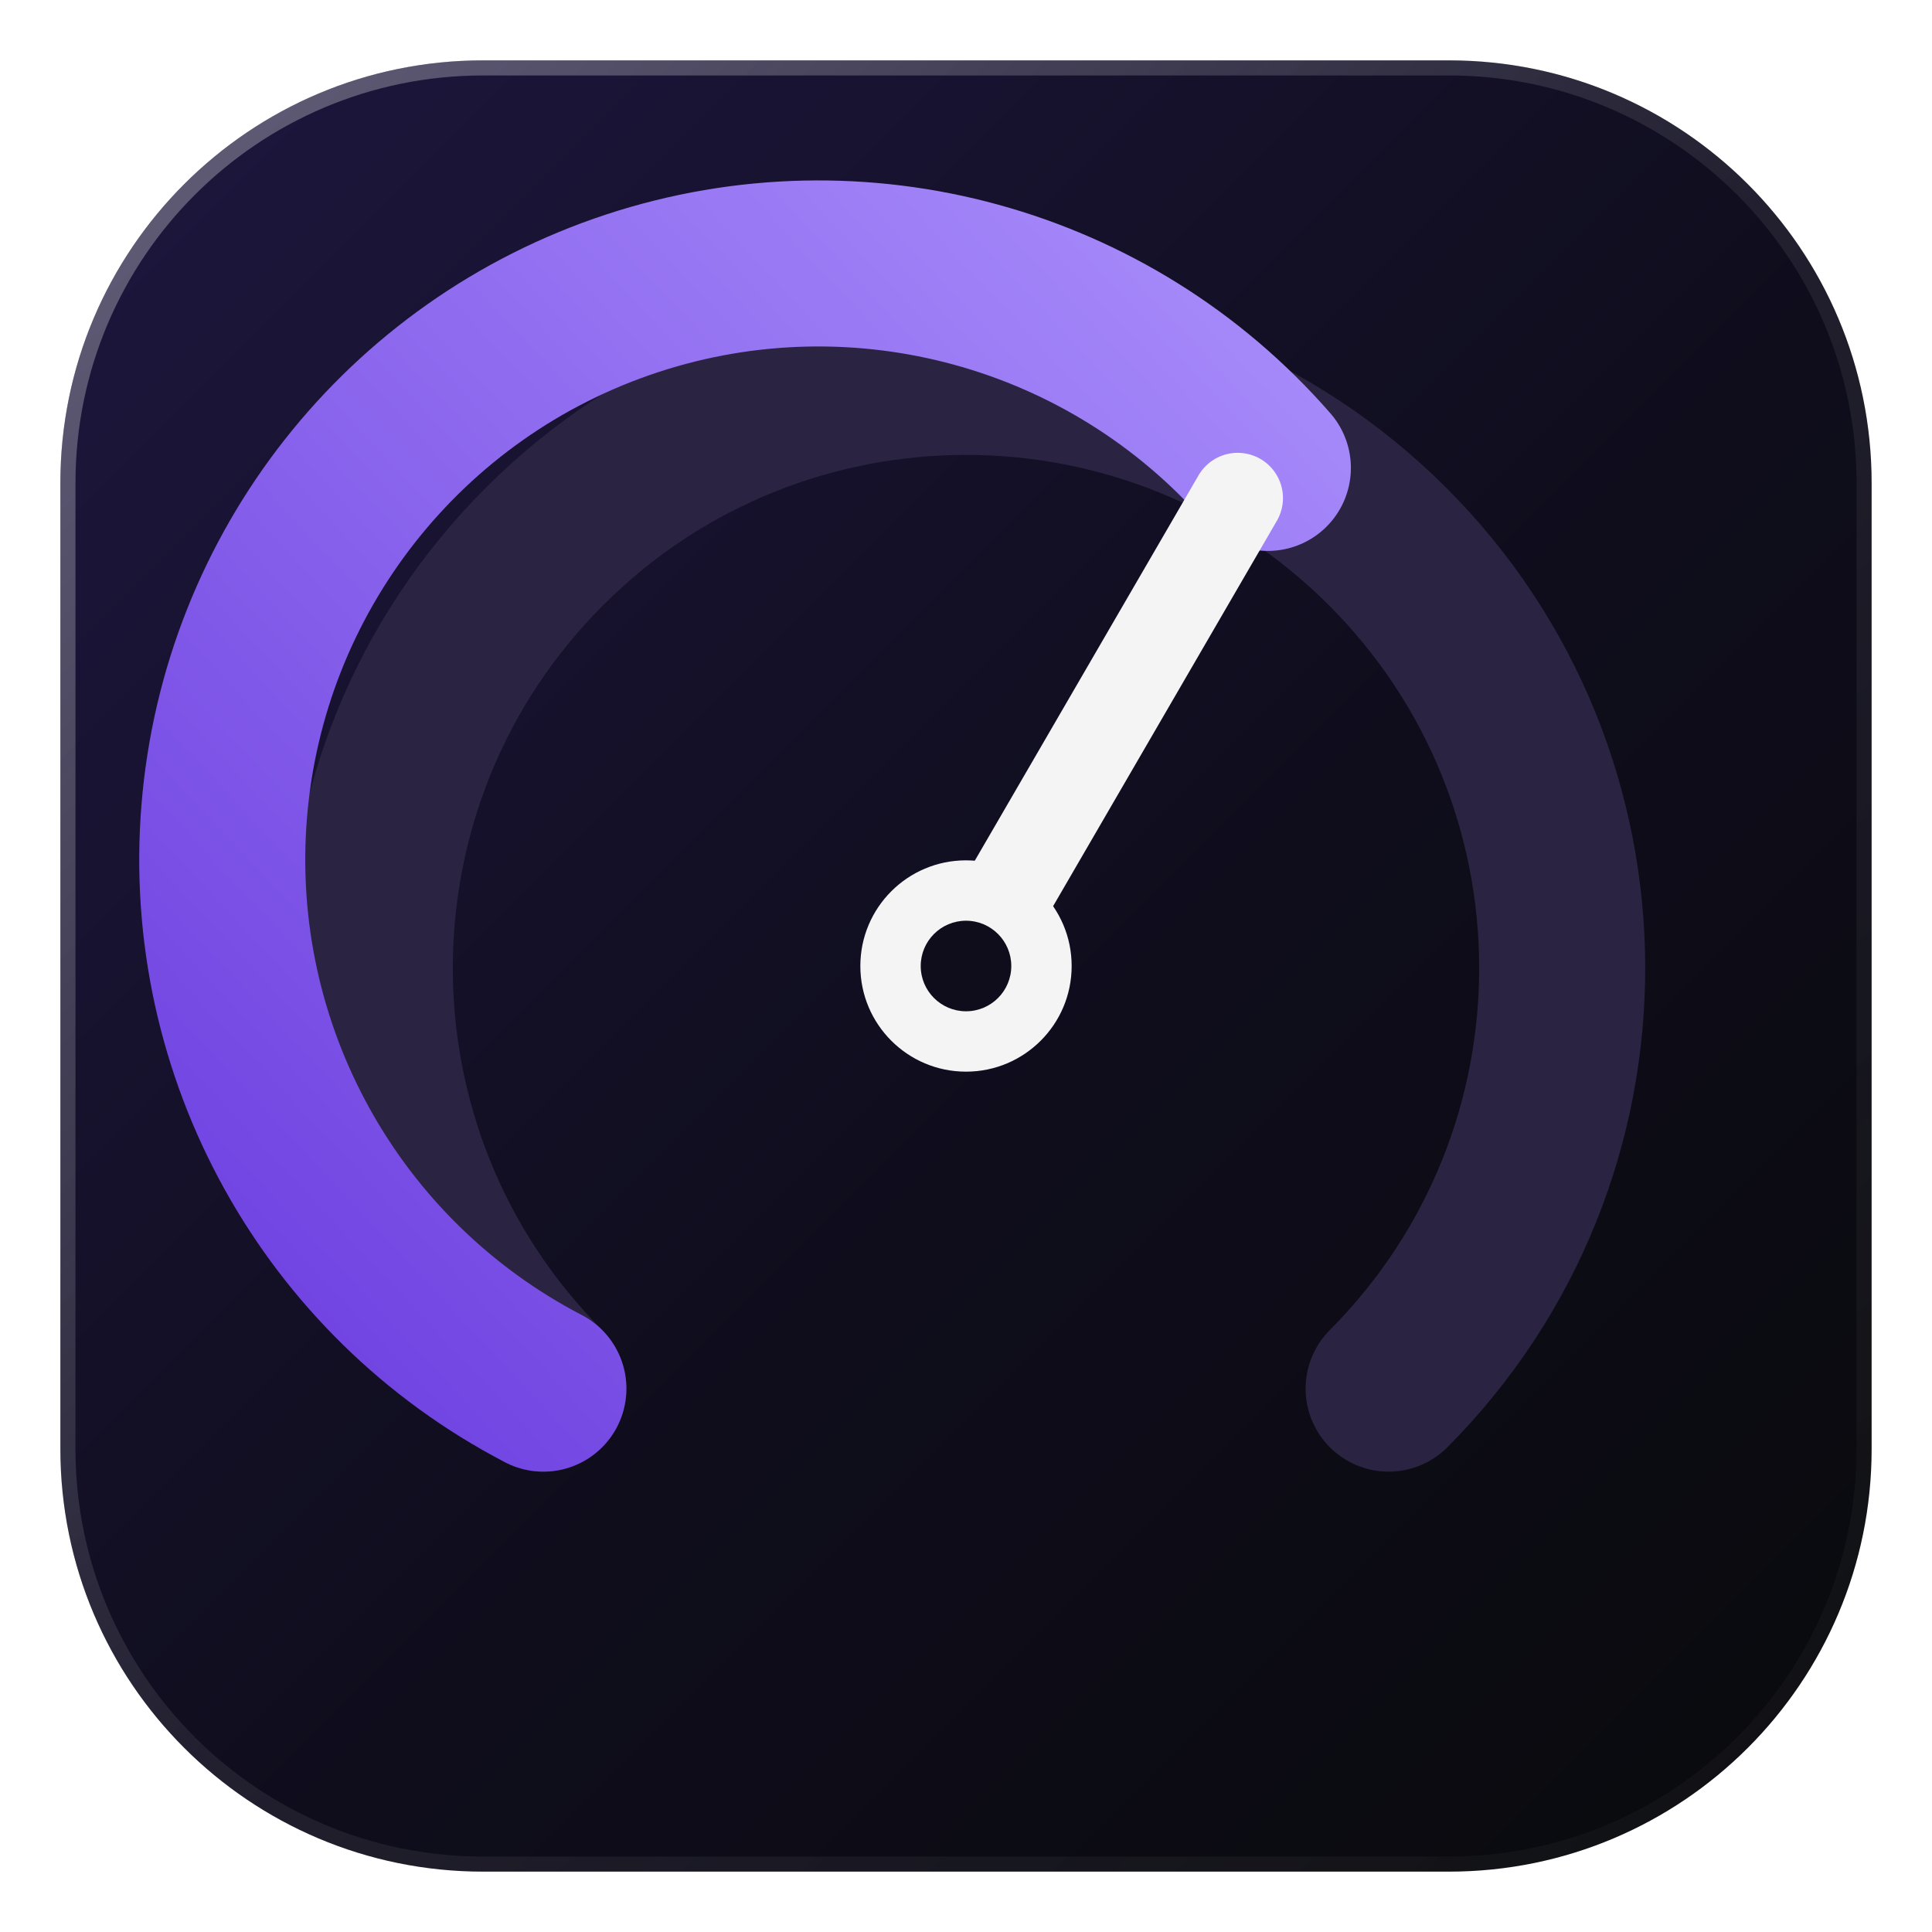
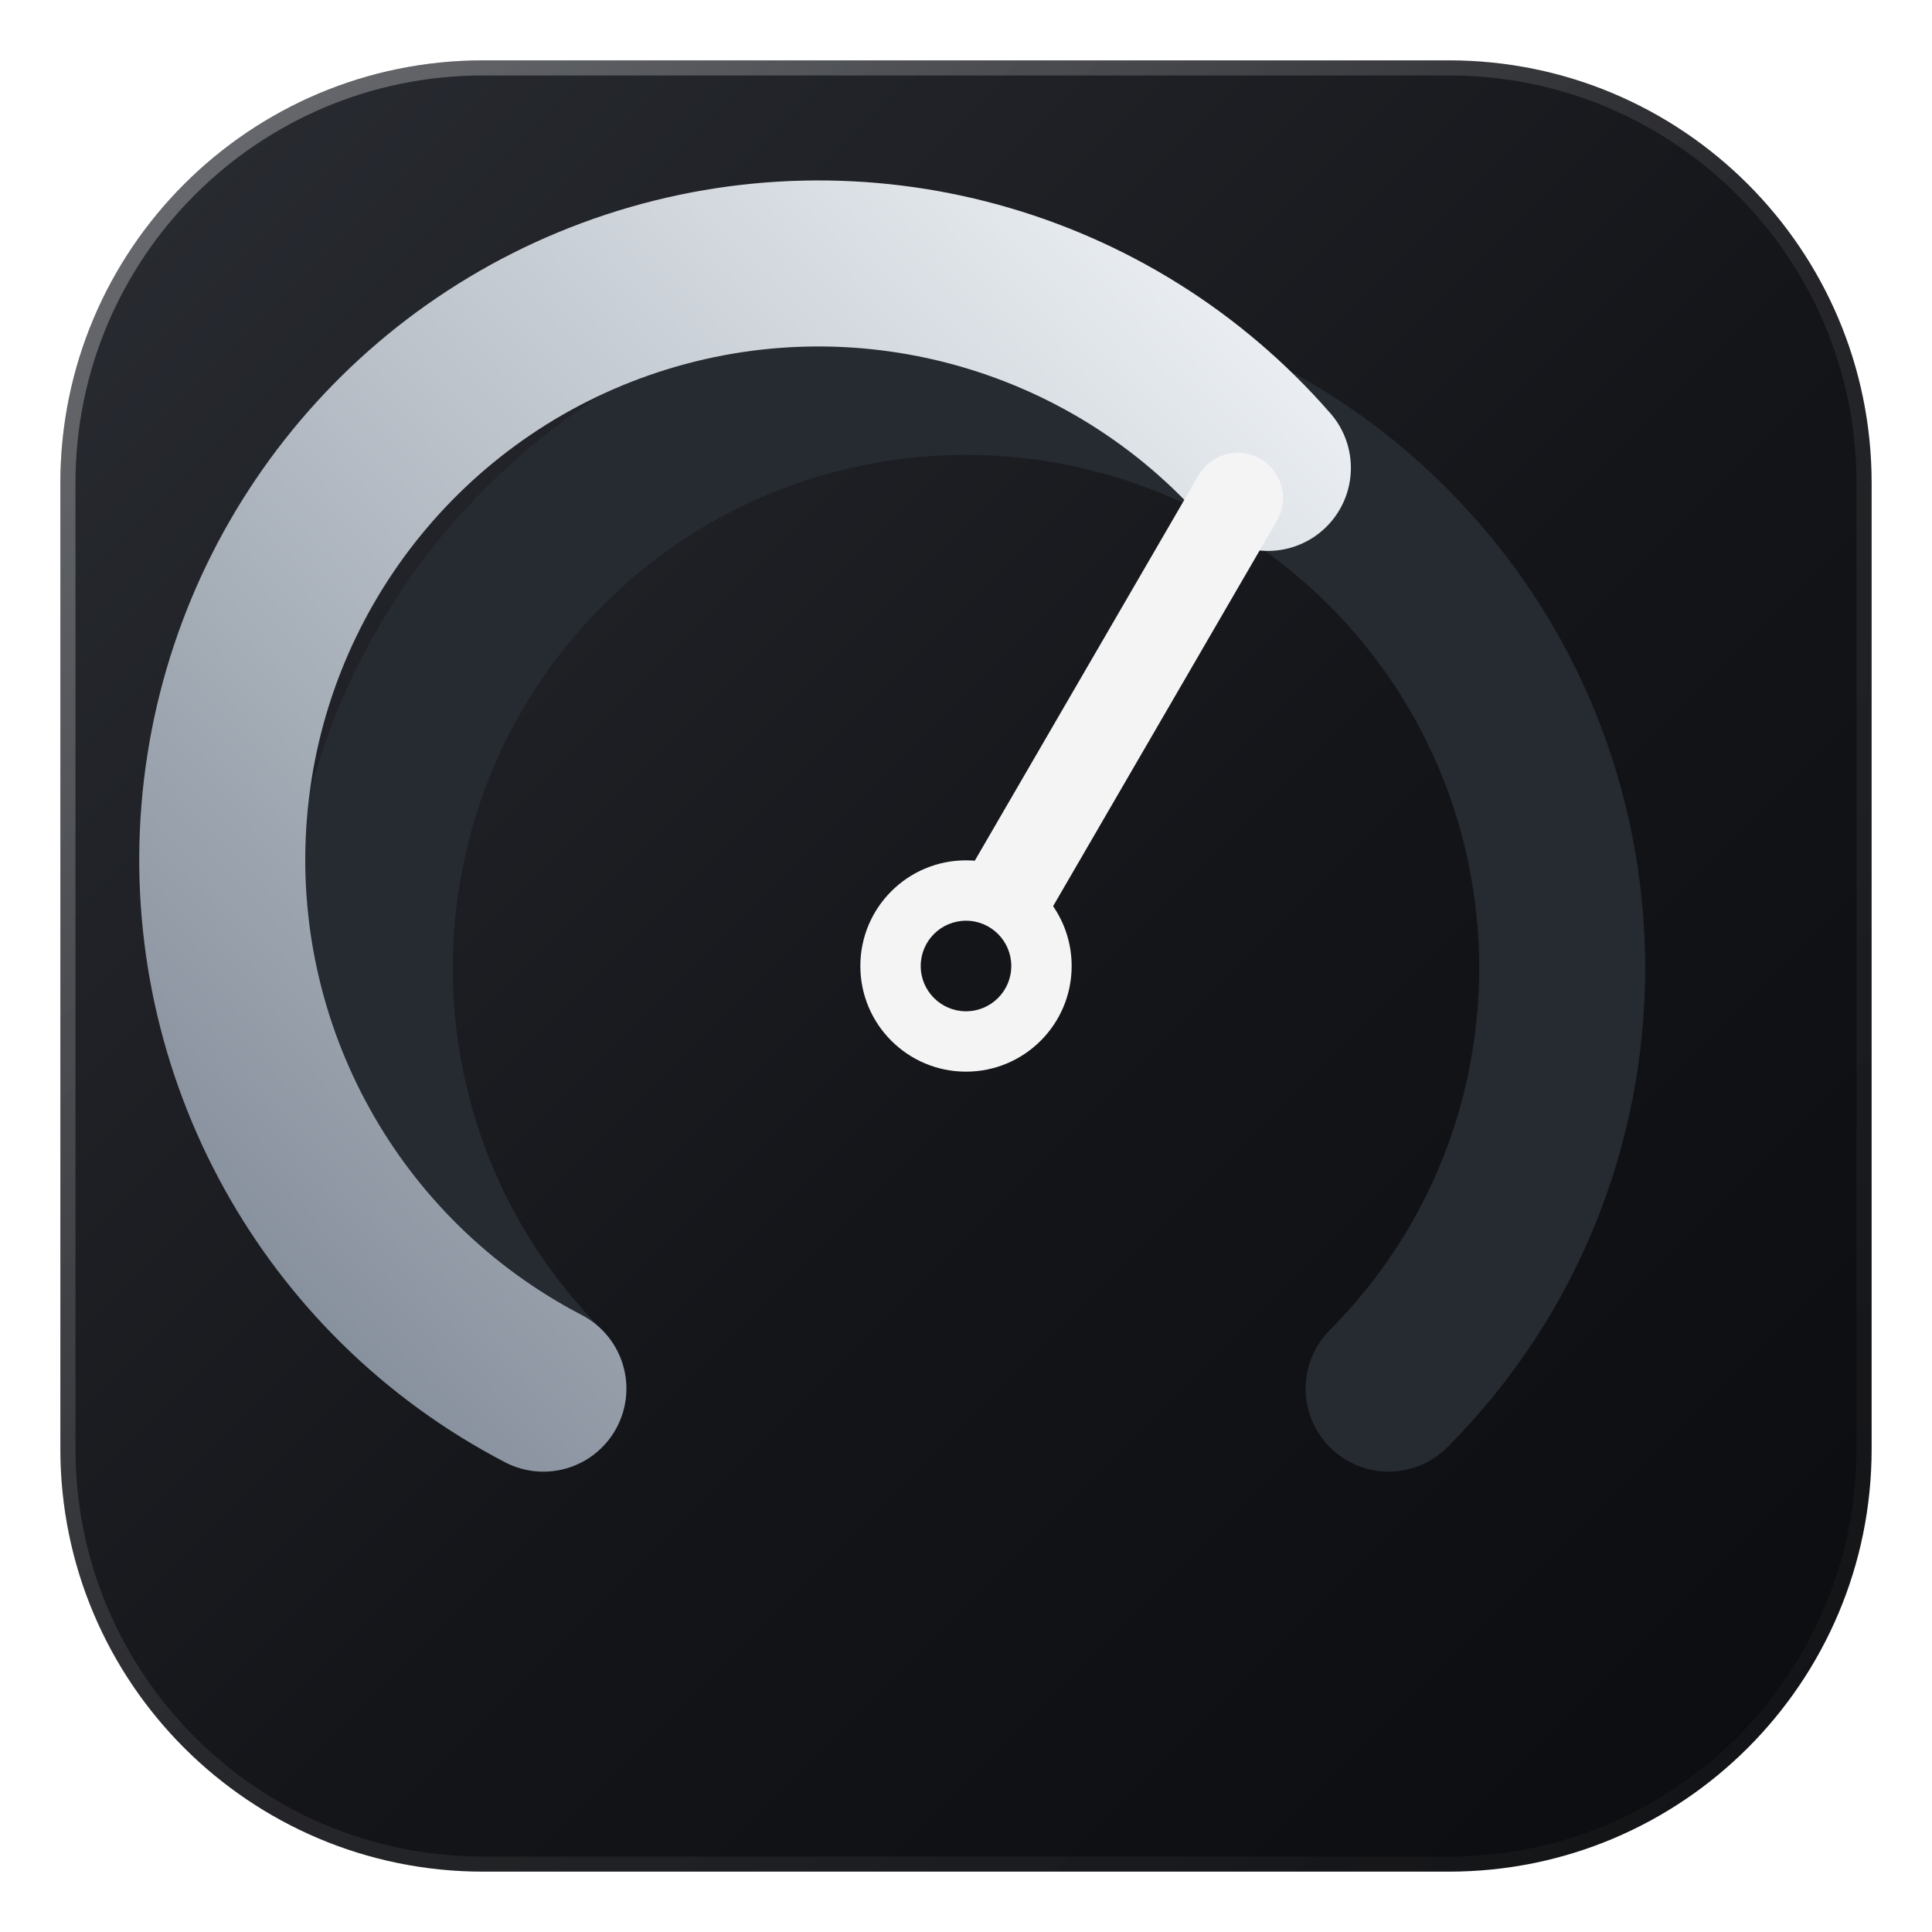
<svg xmlns="http://www.w3.org/2000/svg" viewBox="0 0 256 256" width="256" height="256">
  <defs>
    <linearGradient id="zemin" x1="0" y1="0" x2="1" y2="1">
-       <stop offset="0" stop-color="#1e1740" />
-       <stop offset="0.55" stop-color="#0f0d1c" />
-       <stop offset="1" stop-color="#090a0c" />
+       <stop offset="0" stop-color="#2a2d33" />
+       <stop offset="0.55" stop-color="#141519" />
+       <stop offset="1" stop-color="#0b0c0f" />
    </linearGradient>
    <linearGradient id="halka" x1="0" y1="0" x2="1" y2="1">
      <stop offset="0" stop-color="#f4f4f5" stop-opacity="0.34" />
      <stop offset="0.5" stop-color="#f4f4f5" stop-opacity="0.08" />
      <stop offset="1" stop-color="#f4f4f5" stop-opacity="0.02" />
    </linearGradient>
    <linearGradient id="yay" x1="0" y1="1" x2="1" y2="0">
-       <stop offset="0" stop-color="#6d3fe0" />
-       <stop offset="1" stop-color="#a78bfa" />
+       <stop offset="0" stop-color="#7f8996" />
+       <stop offset="1" stop-color="#eef2f6" />
    </linearGradient>
  </defs>
  <rect x="8" y="8" width="240" height="240" rx="56" fill="url(#zemin)" />
  <rect x="9" y="9" width="238" height="238" rx="55" fill="none" stroke="url(#halka)" stroke-width="2" />
-   <path d="M 72 184 A 79 79 0 1 1 184 184" fill="none" stroke="#2a2342" stroke-width="22" stroke-linecap="round" />
+   <path d="M 72 184 A 79 79 0 1 1 184 184" fill="none" stroke="#262a31" stroke-width="22" stroke-linecap="round" />
  <path d="M 72 184 A 79 79 0 1 1 168 62" fill="none" stroke="url(#yay)" stroke-width="22" stroke-linecap="round" />
  <line x1="128" y1="128" x2="164" y2="66" stroke="#f4f4f5" stroke-width="12" stroke-linecap="round" />
  <circle cx="128" cy="128" r="14" fill="#f4f4f5" />
-   <circle cx="128" cy="128" r="6" fill="#0f0d1c" />
+   <circle cx="128" cy="128" r="6" fill="#141519" />
</svg>
